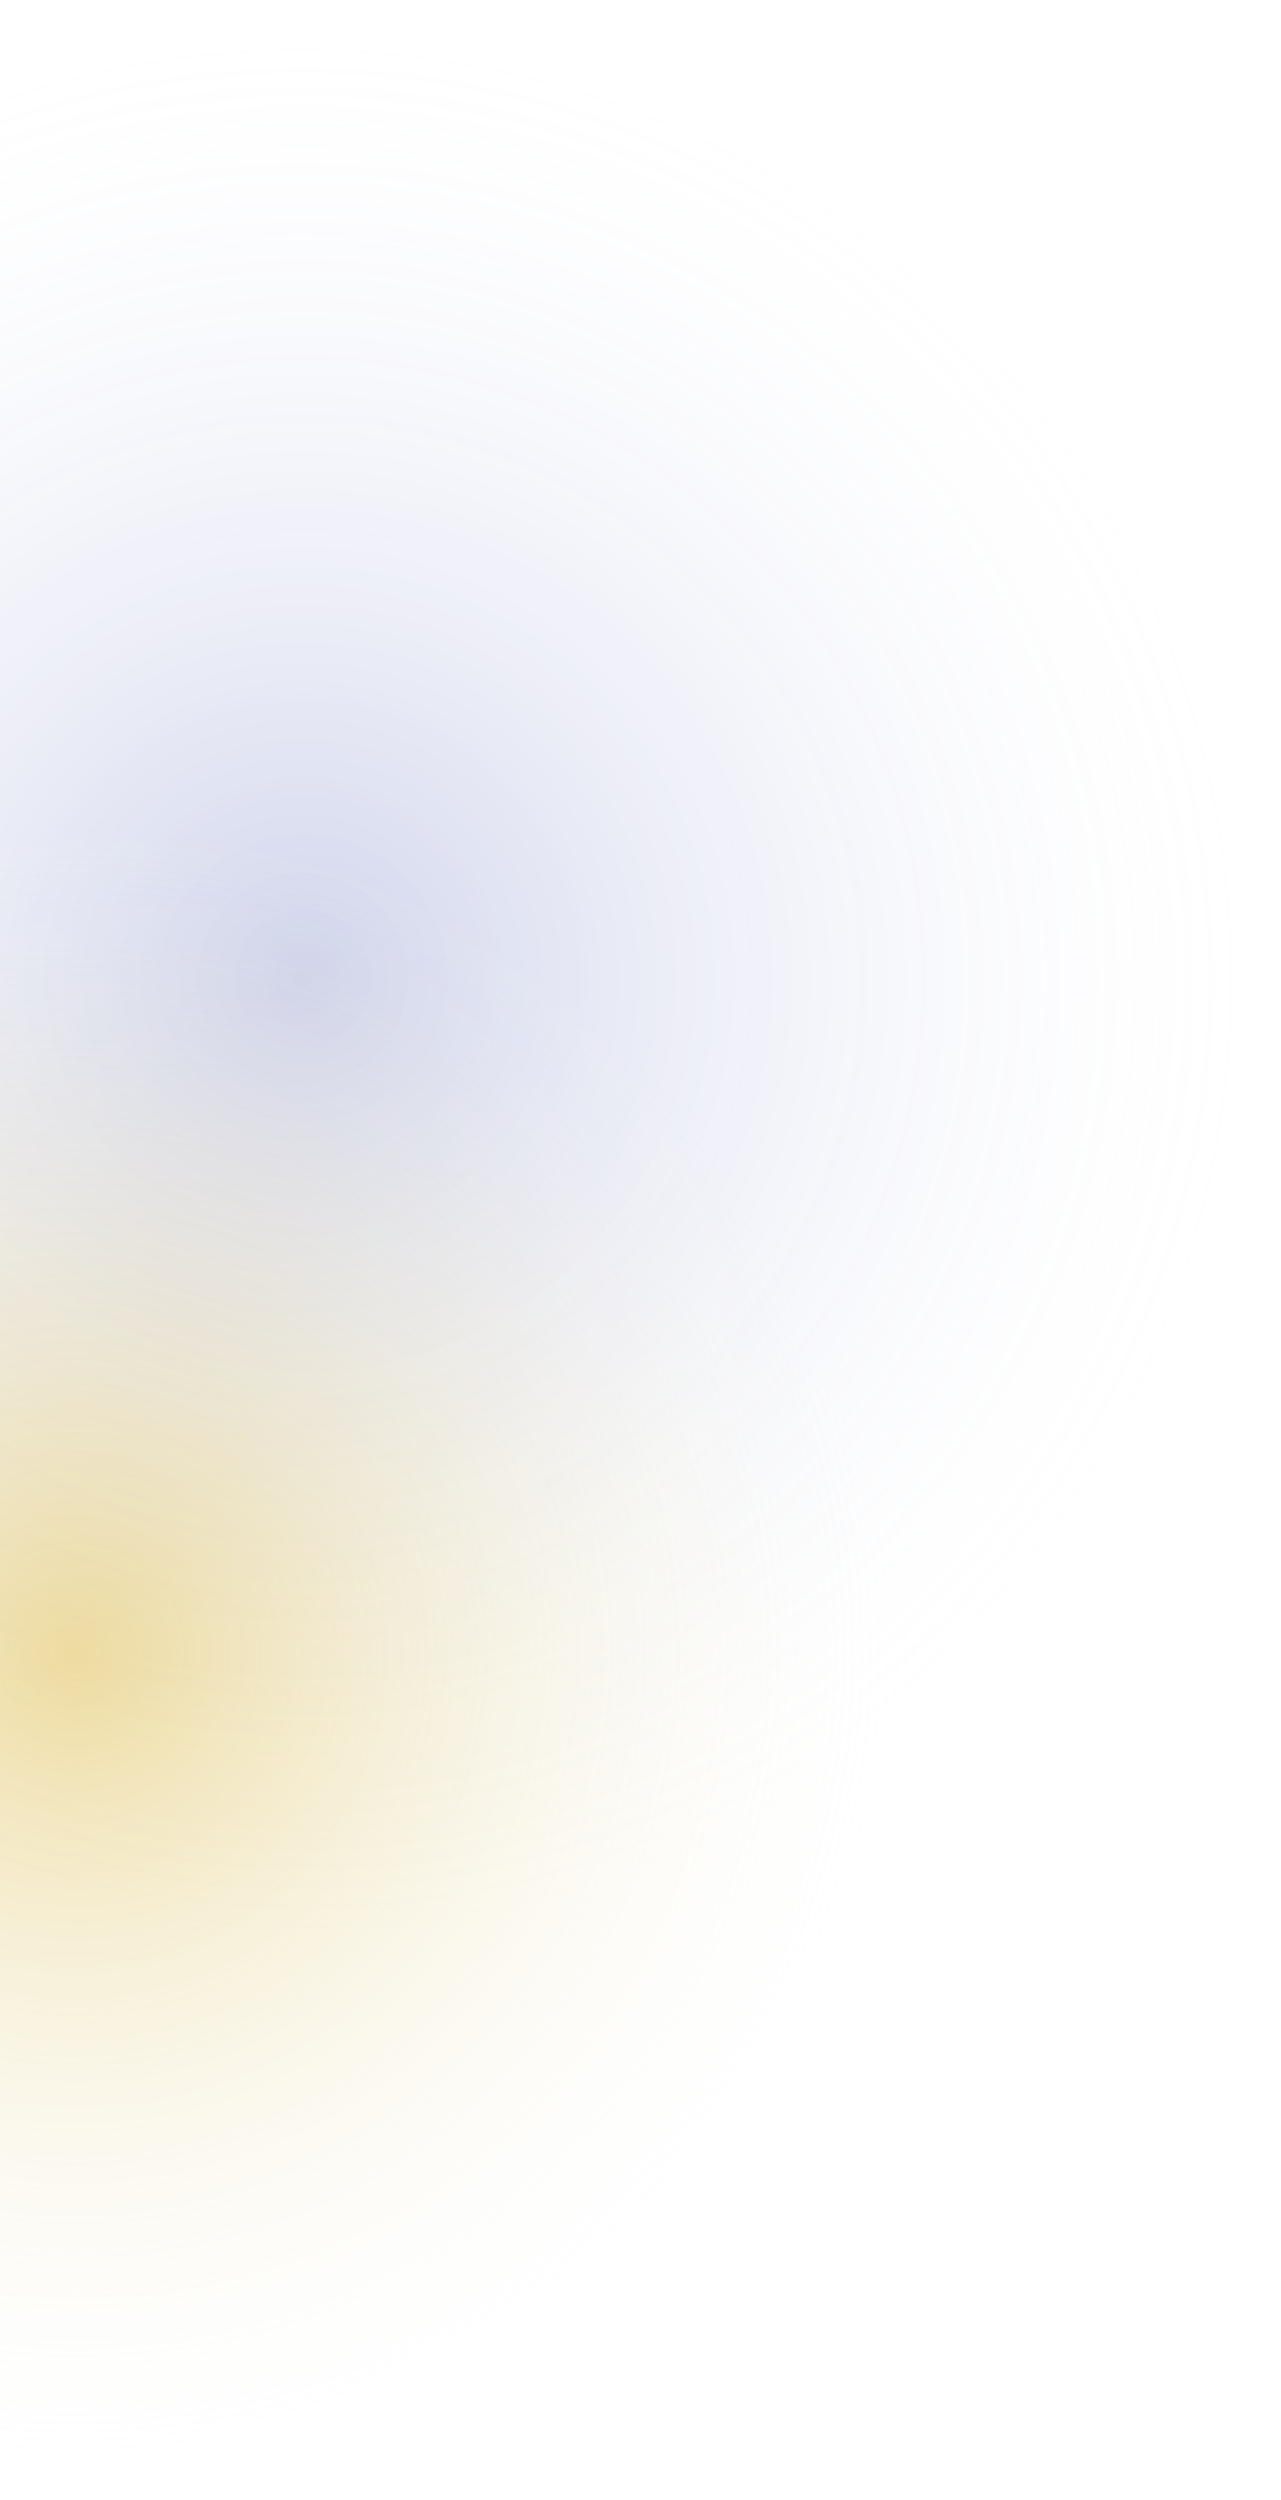
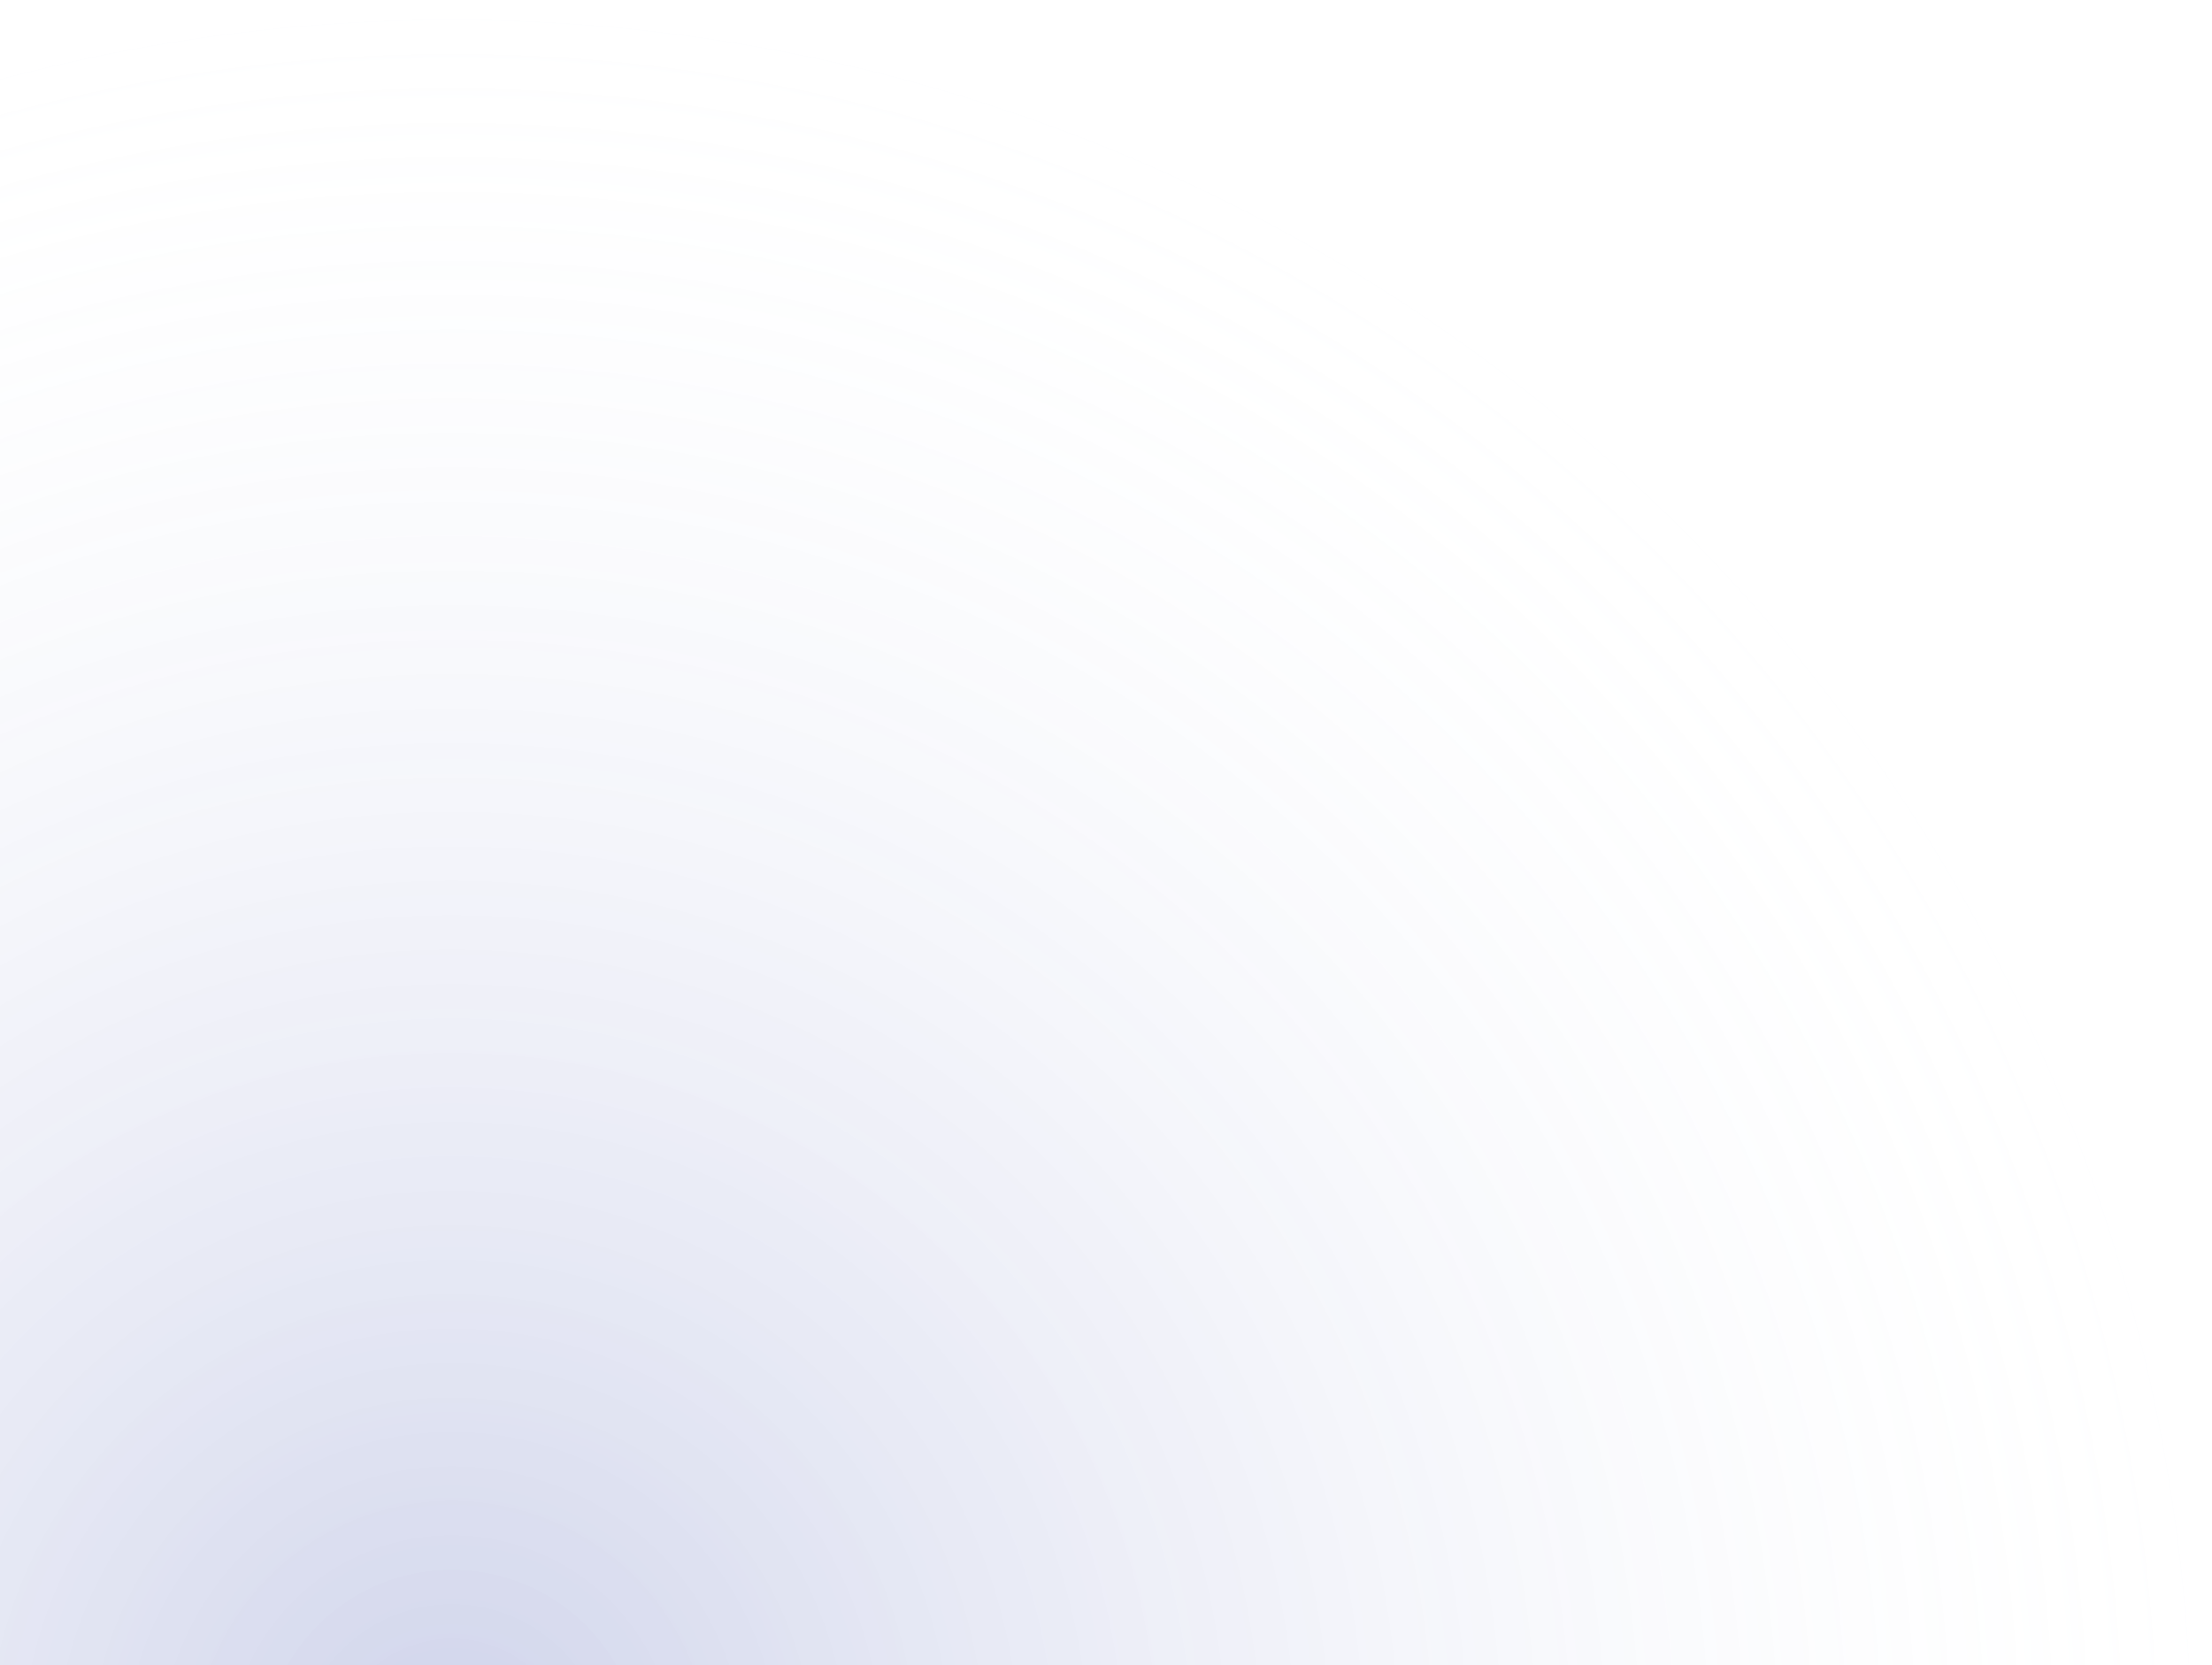
- <svg xmlns="http://www.w3.org/2000/svg" width="434" height="847" viewBox="0 0 434 847" fill="none">
-   <circle cx="102.5" cy="331.5" r="331.5" fill="url(#paint0_radial_521_982)" />
-   <circle cx="26" cy="560" r="287" fill="url(#paint1_radial_521_982)" />
+ <svg xmlns="http://www.w3.org/2000/svg" width="489" height="368" viewBox="0 0 489 368" fill="none">
+   <circle cx="99.5" cy="389.5" r="389.5" fill="url(#paint0_radial_580_1287)" />
  <defs>
-     <radialGradient id="paint0_radial_521_982" cx="0" cy="0" r="1" gradientUnits="userSpaceOnUse" gradientTransform="translate(102.5 331.5) rotate(90) scale(331.5)">
+     <radialGradient id="paint0_radial_580_1287" cx="0" cy="0" r="1" gradientUnits="userSpaceOnUse" gradientTransform="translate(99.5 389.5) rotate(90) scale(389.5)">
      <stop stop-color="#0F2498" stop-opacity="0.2" />
-       <stop offset="1" stop-color="#F2F8FD" stop-opacity="0" />
-     </radialGradient>
-     <radialGradient id="paint1_radial_521_982" cx="0" cy="0" r="1" gradientUnits="userSpaceOnUse" gradientTransform="translate(26 560) rotate(90) scale(287)">
-       <stop stop-color="#D8A912" stop-opacity="0.4" />
      <stop offset="1" stop-color="#F2F8FD" stop-opacity="0" />
    </radialGradient>
  </defs>
</svg>
